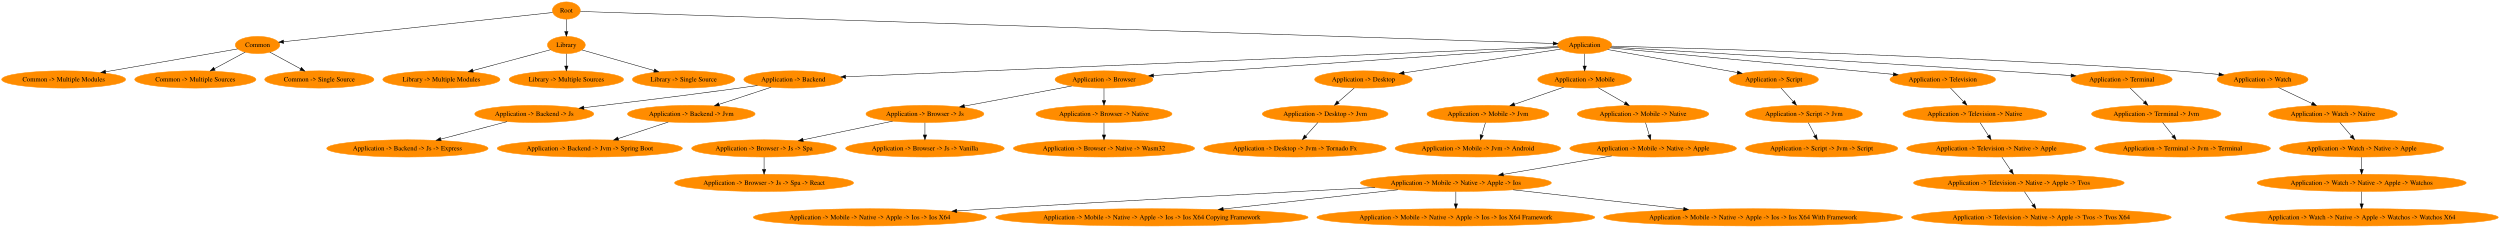
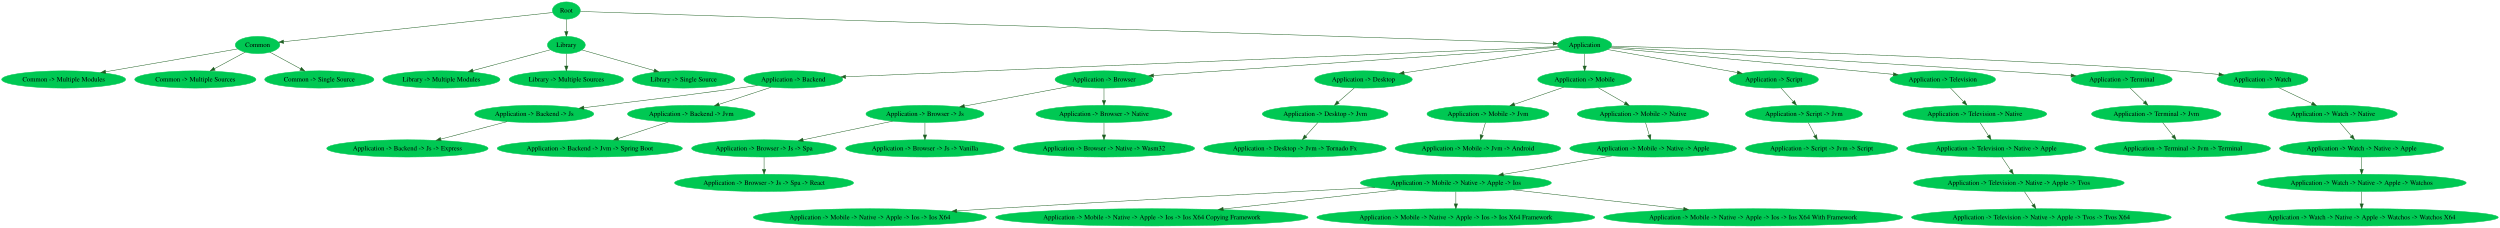
<svg xmlns="http://www.w3.org/2000/svg" width="5222pt" height="476pt" viewBox="0.00 0.00 5222.00 476.00">
  <g id="graph1" class="graph" transform="scale(1 1) rotate(0) translate(4 472)">
    <polygon fill="white" stroke="white" points="-4,5 -4,-472 5219,-472 5219,5 -4,5" />
    <g id="node1" class="node">
-       <ellipse fill="darkorange" stroke="darkorange" cx="1179" cy="-450" rx="29.23" ry="18" />
+       <ellipse fill="#00c853" stroke="#00c853" cx="1179" cy="-450" rx="29.23" ry="18" />
      <text text-anchor="middle" x="1179" y="-445.8" font-family="Times,serif" font-size="14.00">Root</text>
    </g>
    <g id="node2" class="node">
-       <ellipse fill="darkorange" stroke="darkorange" cx="534" cy="-378" rx="46.48" ry="18" />
+       <ellipse fill="#00c853" stroke="#00c853" cx="534" cy="-378" rx="46.48" ry="18" />
      <text text-anchor="middle" x="534" y="-373.8" font-family="Times,serif" font-size="14.00">Common</text>
    </g>
    <g id="edge2" class="edge">
-       <path fill="none" stroke="black" d="M1150.03,-445.856C1050.27,-435.029 719.876,-399.173 588.532,-384.918" />
-       <polygon fill="black" stroke="black" points="588.627,-381.408 578.308,-383.809 587.872,-388.367 588.627,-381.408" />
+       <path fill="none" stroke="#1b5e20" d="M1150.03,-445.856C1050.27,-435.029 719.876,-399.173 588.532,-384.918" />
+       <polygon fill="#1b5e20" stroke="#1b5e20" points="588.627,-381.408 578.308,-383.809 587.872,-388.367 588.627,-381.408" />
    </g>
    <g id="node6" class="node">
-       <ellipse fill="darkorange" stroke="darkorange" cx="1179" cy="-378" rx="39.489" ry="18" />
+       <ellipse fill="#00c853" stroke="#00c853" cx="1179" cy="-378" rx="39.489" ry="18" />
      <text text-anchor="middle" x="1179" y="-373.8" font-family="Times,serif" font-size="14.00">Library</text>
    </g>
    <g id="edge10" class="edge">
-       <path fill="none" stroke="black" d="M1179,-431.697C1179,-423.983 1179,-414.712 1179,-406.112" />
-       <polygon fill="black" stroke="black" points="1182.5,-406.104 1179,-396.104 1175.5,-406.104 1182.5,-406.104" />
+       <path fill="none" stroke="#1b5e20" d="M1179,-431.697C1179,-423.983 1179,-414.712 1179,-406.112" />
+       <polygon fill="#1b5e20" stroke="#1b5e20" points="1182.5,-406.104 1179,-396.104 1175.5,-406.104 1182.5,-406.104" />
    </g>
    <g id="node10" class="node">
-       <ellipse fill="darkorange" stroke="darkorange" cx="3306" cy="-378" rx="56.444" ry="18" />
+       <ellipse fill="#00c853" stroke="#00c853" cx="3306" cy="-378" rx="56.444" ry="18" />
      <text text-anchor="middle" x="3306" y="-373.8" font-family="Times,serif" font-size="14.00">Application</text>
    </g>
    <g id="edge18" class="edge">
-       <path fill="none" stroke="black" d="M1208.26,-448.037C1434.76,-440.583 2908.62,-392.078 3239.94,-381.174" />
-       <polygon fill="black" stroke="black" points="3240.45,-384.659 3250.33,-380.832 3240.22,-377.663 3240.45,-384.659" />
+       <path fill="none" stroke="#1b5e20" d="M1208.26,-448.037C1434.76,-440.583 2908.62,-392.078 3239.94,-381.174" />
+       <polygon fill="#1b5e20" stroke="#1b5e20" points="3240.45,-384.659 3250.33,-380.832 3240.22,-377.663 3240.45,-384.659" />
    </g>
    <g id="node3" class="node">
-       <ellipse fill="darkorange" stroke="darkorange" cx="129" cy="-306" rx="129.421" ry="18" />
+       <ellipse fill="#00c853" stroke="#00c853" cx="129" cy="-306" rx="129.421" ry="18" />
      <text text-anchor="middle" x="129" y="-301.8" font-family="Times,serif" font-size="14.00">Common -&gt; Multiple Modules</text>
    </g>
    <g id="edge4" class="edge">
-       <path fill="none" stroke="black" d="M492.561,-369.838C427.984,-358.676 301.911,-336.886 216.563,-322.134" />
-       <polygon fill="black" stroke="black" points="217.073,-318.671 206.623,-320.416 215.881,-325.568 217.073,-318.671" />
+       <path fill="none" stroke="#1b5e20" d="M492.561,-369.838C427.984,-358.676 301.911,-336.886 216.563,-322.134" />
+       <polygon fill="#1b5e20" stroke="#1b5e20" points="217.073,-318.671 206.623,-320.416 215.881,-325.568 217.073,-318.671" />
    </g>
    <g id="node4" class="node">
-       <ellipse fill="darkorange" stroke="darkorange" cx="404" cy="-306" rx="126.581" ry="18" />
+       <ellipse fill="#00c853" stroke="#00c853" cx="404" cy="-306" rx="126.581" ry="18" />
      <text text-anchor="middle" x="404" y="-301.8" font-family="Times,serif" font-size="14.00">Common -&gt; Multiple Sources</text>
    </g>
    <g id="edge6" class="edge">
-       <path fill="none" stroke="black" d="M508.005,-363.003C489.674,-353.132 464.776,-339.726 443.937,-328.504" />
-       <polygon fill="black" stroke="black" points="445.45,-325.344 434.986,-323.685 442.131,-331.507 445.45,-325.344" />
+       <path fill="none" stroke="#1b5e20" d="M508.005,-363.003C489.674,-353.132 464.776,-339.726 443.937,-328.504" />
+       <polygon fill="#1b5e20" stroke="#1b5e20" points="445.45,-325.344 434.986,-323.685 442.131,-331.507 445.45,-325.344" />
    </g>
    <g id="node5" class="node">
-       <ellipse fill="darkorange" stroke="darkorange" cx="663" cy="-306" rx="114.074" ry="18" />
+       <ellipse fill="#00c853" stroke="#00c853" cx="663" cy="-306" rx="114.074" ry="18" />
      <text text-anchor="middle" x="663" y="-301.8" font-family="Times,serif" font-size="14.00">Common -&gt; Single Source</text>
    </g>
    <g id="edge8" class="edge">
-       <path fill="none" stroke="black" d="M559.795,-363.003C578.113,-353.063 603.04,-339.537 623.807,-328.268" />
-       <polygon fill="black" stroke="black" points="625.598,-331.278 632.718,-323.432 622.26,-325.125 625.598,-331.278" />
+       <path fill="none" stroke="#1b5e20" d="M559.795,-363.003C578.113,-353.063 603.04,-339.537 623.807,-328.268" />
+       <polygon fill="#1b5e20" stroke="#1b5e20" points="625.598,-331.278 632.718,-323.432 622.26,-325.125 625.598,-331.278" />
    </g>
    <g id="node7" class="node">
-       <ellipse fill="darkorange" stroke="darkorange" cx="918" cy="-306" rx="122.431" ry="18" />
+       <ellipse fill="#00c853" stroke="#00c853" cx="918" cy="-306" rx="122.431" ry="18" />
      <text text-anchor="middle" x="918" y="-301.8" font-family="Times,serif" font-size="14.00">Library -&gt; Multiple Modules</text>
    </g>
    <g id="edge12" class="edge">
-       <path fill="none" stroke="black" d="M1145.94,-368.134C1105.35,-357.248 1035.53,-338.523 983.836,-324.657" />
-       <polygon fill="black" stroke="black" points="984.644,-321.25 974.079,-322.04 982.831,-328.011 984.644,-321.25" />
+       <path fill="none" stroke="#1b5e20" d="M1145.94,-368.134C1105.35,-357.248 1035.53,-338.523 983.836,-324.657" />
+       <polygon fill="#1b5e20" stroke="#1b5e20" points="984.644,-321.25 974.079,-322.04 982.831,-328.011 984.644,-321.25" />
    </g>
    <g id="node8" class="node">
-       <ellipse fill="darkorange" stroke="darkorange" cx="1179" cy="-306" rx="119.591" ry="18" />
+       <ellipse fill="#00c853" stroke="#00c853" cx="1179" cy="-306" rx="119.591" ry="18" />
      <text text-anchor="middle" x="1179" y="-301.8" font-family="Times,serif" font-size="14.00">Library -&gt; Multiple Sources</text>
    </g>
    <g id="edge14" class="edge">
-       <path fill="none" stroke="black" d="M1179,-359.697C1179,-351.983 1179,-342.712 1179,-334.112" />
-       <polygon fill="black" stroke="black" points="1182.5,-334.104 1179,-324.104 1175.5,-334.104 1182.5,-334.104" />
+       <path fill="none" stroke="#1b5e20" d="M1179,-359.697C1179,-351.983 1179,-342.712 1179,-334.112" />
+       <polygon fill="#1b5e20" stroke="#1b5e20" points="1182.5,-334.104 1179,-324.104 1175.5,-334.104 1182.5,-334.104" />
    </g>
    <g id="node9" class="node">
-       <ellipse fill="darkorange" stroke="darkorange" cx="1424" cy="-306" rx="107.083" ry="18" />
+       <ellipse fill="#00c853" stroke="#00c853" cx="1424" cy="-306" rx="107.083" ry="18" />
      <text text-anchor="middle" x="1424" y="-301.8" font-family="Times,serif" font-size="14.00">Library -&gt; Single Source</text>
    </g>
    <g id="edge16" class="edge">
-       <path fill="none" stroke="black" d="M1211.53,-367.705C1249.89,-356.745 1314.48,-338.29 1362.4,-324.6" />
-       <polygon fill="black" stroke="black" points="1363.4,-327.955 1372.05,-321.842 1361.48,-321.224 1363.4,-327.955" />
+       <path fill="none" stroke="#1b5e20" d="M1211.53,-367.705C1249.89,-356.745 1314.48,-338.29 1362.4,-324.6" />
+       <polygon fill="#1b5e20" stroke="#1b5e20" points="1363.4,-327.955 1372.05,-321.842 1361.48,-321.224 1363.4,-327.955" />
    </g>
    <g id="node11" class="node">
-       <ellipse fill="darkorange" stroke="darkorange" cx="1653" cy="-306" rx="103.357" ry="18" />
+       <ellipse fill="#00c853" stroke="#00c853" cx="1653" cy="-306" rx="103.357" ry="18" />
      <text text-anchor="middle" x="1653" y="-301.8" font-family="Times,serif" font-size="14.00">Application -&gt; Backend</text>
    </g>
    <g id="edge20" class="edge">
-       <path fill="none" stroke="black" d="M3250.53,-374.651C3013.52,-364.614 2083.33,-325.223 1762.49,-311.637" />
-       <polygon fill="black" stroke="black" points="1762.4,-308.13 1752.26,-311.203 1762.1,-315.123 1762.4,-308.13" />
+       <path fill="none" stroke="#1b5e20" d="M3250.53,-374.651C3013.52,-364.614 2083.33,-325.223 1762.49,-311.637" />
+       <polygon fill="#1b5e20" stroke="#1b5e20" points="1762.4,-308.13 1752.26,-311.203 1762.1,-315.123 1762.4,-308.13" />
    </g>
    <g id="node16" class="node">
-       <ellipse fill="darkorange" stroke="darkorange" cx="2302" cy="-306" rx="102.247" ry="18" />
+       <ellipse fill="#00c853" stroke="#00c853" cx="2302" cy="-306" rx="102.247" ry="18" />
      <text text-anchor="middle" x="2302" y="-301.8" font-family="Times,serif" font-size="14.00">Application -&gt; Browser</text>
    </g>
    <g id="edge30" class="edge">
-       <path fill="none" stroke="black" d="M3251.66,-373.212C3091.09,-362.016 2616.82,-328.95 2405.56,-314.22" />
-       <polygon fill="black" stroke="black" points="2405.61,-310.715 2395.39,-313.511 2405.12,-317.698 2405.61,-310.715" />
+       <path fill="none" stroke="#1b5e20" d="M3251.66,-373.212C3091.09,-362.016 2616.82,-328.95 2405.56,-314.22" />
+       <polygon fill="#1b5e20" stroke="#1b5e20" points="2405.61,-310.715 2395.39,-313.511 2405.12,-317.698 2405.61,-310.715" />
    </g>
    <g id="node23" class="node">
-       <ellipse fill="darkorange" stroke="darkorange" cx="2844" cy="-306" rx="101.953" ry="18" />
+       <ellipse fill="#00c853" stroke="#00c853" cx="2844" cy="-306" rx="101.953" ry="18" />
      <text text-anchor="middle" x="2844" y="-301.8" font-family="Times,serif" font-size="14.00">Application -&gt; Desktop</text>
    </g>
    <g id="edge44" class="edge">
-       <path fill="none" stroke="black" d="M3256.12,-369.442C3177.7,-357.56 3024.64,-334.37 2928.73,-319.838" />
-       <polygon fill="black" stroke="black" points="2929.18,-316.366 2918.77,-318.329 2928.13,-323.287 2929.18,-316.366" />
+       <path fill="none" stroke="#1b5e20" d="M3256.12,-369.442C3177.7,-357.56 3024.64,-334.37 2928.73,-319.838" />
+       <polygon fill="#1b5e20" stroke="#1b5e20" points="2929.18,-316.366 2918.77,-318.329 2928.13,-323.287 2929.18,-316.366" />
    </g>
    <g id="node26" class="node">
-       <ellipse fill="darkorange" stroke="darkorange" cx="3306" cy="-306" rx="98.021" ry="18" />
+       <ellipse fill="#00c853" stroke="#00c853" cx="3306" cy="-306" rx="98.021" ry="18" />
      <text text-anchor="middle" x="3306" y="-301.8" font-family="Times,serif" font-size="14.00">Application -&gt; Mobile</text>
    </g>
    <g id="edge50" class="edge">
-       <path fill="none" stroke="black" d="M3306,-359.697C3306,-351.983 3306,-342.712 3306,-334.112" />
-       <polygon fill="black" stroke="black" points="3309.5,-334.104 3306,-324.104 3302.5,-334.104 3309.5,-334.104" />
+       <path fill="none" stroke="#1b5e20" d="M3306,-359.697C3306,-351.983 3306,-342.712 3306,-334.112" />
+       <polygon fill="#1b5e20" stroke="#1b5e20" points="3309.5,-334.104 3306,-324.104 3302.5,-334.104 3309.5,-334.104" />
    </g>
    <g id="node36" class="node">
-       <ellipse fill="darkorange" stroke="darkorange" cx="3701" cy="-306" rx="93.277" ry="18" />
+       <ellipse fill="#00c853" stroke="#00c853" cx="3701" cy="-306" rx="93.277" ry="18" />
      <text text-anchor="middle" x="3701" y="-301.8" font-family="Times,serif" font-size="14.00">Application -&gt; Script</text>
    </g>
    <g id="edge70" class="edge">
-       <path fill="none" stroke="black" d="M3354.04,-368.487C3421.47,-356.537 3544.88,-334.666 3624.89,-320.489" />
-       <polygon fill="black" stroke="black" points="3625.67,-323.904 3634.91,-318.713 3624.45,-317.012 3625.67,-323.904" />
+       <path fill="none" stroke="#1b5e20" d="M3354.04,-368.487C3421.47,-356.537 3544.88,-334.666 3624.89,-320.489" />
+       <polygon fill="#1b5e20" stroke="#1b5e20" points="3625.67,-323.904 3634.91,-318.713 3624.45,-317.012 3625.67,-323.904" />
    </g>
    <g id="node39" class="node">
-       <ellipse fill="darkorange" stroke="darkorange" cx="4054" cy="-306" rx="110.326" ry="18" />
+       <ellipse fill="#00c853" stroke="#00c853" cx="4054" cy="-306" rx="110.326" ry="18" />
      <text text-anchor="middle" x="4054" y="-301.8" font-family="Times,serif" font-size="14.00">Application -&gt; Television</text>
    </g>
    <g id="edge76" class="edge">
-       <path fill="none" stroke="black" d="M3359.19,-372.022C3482.32,-360.499 3788.72,-331.826 3950.37,-316.698" />
-       <polygon fill="black" stroke="black" points="3951.17,-320.138 3960.8,-315.722 3950.52,-313.169 3951.17,-320.138" />
+       <path fill="none" stroke="#1b5e20" d="M3359.19,-372.022C3482.32,-360.499 3788.72,-331.826 3950.37,-316.698" />
+       <polygon fill="#1b5e20" stroke="#1b5e20" points="3951.17,-320.138 3960.8,-315.722 3950.52,-313.169 3951.17,-320.138" />
    </g>
    <g id="node44" class="node">
-       <ellipse fill="darkorange" stroke="darkorange" cx="4428" cy="-306" rx="105.271" ry="18" />
+       <ellipse fill="#00c853" stroke="#00c853" cx="4428" cy="-306" rx="105.271" ry="18" />
      <text text-anchor="middle" x="4428" y="-301.8" font-family="Times,serif" font-size="14.00">Application -&gt; Terminal</text>
    </g>
    <g id="edge86" class="edge">
-       <path fill="none" stroke="black" d="M3360.78,-373.756C3497.72,-365.625 3865.99,-343.617 4173,-324 4221.88,-320.876 4276.03,-317.285 4321.81,-314.211" />
-       <polygon fill="black" stroke="black" points="4322.3,-317.686 4332.04,-313.523 4321.83,-310.701 4322.3,-317.686" />
+       <path fill="none" stroke="#1b5e20" d="M3360.78,-373.756C3497.72,-365.625 3865.99,-343.617 4173,-324 4221.88,-320.876 4276.03,-317.285 4321.81,-314.211" />
+       <polygon fill="#1b5e20" stroke="#1b5e20" points="4322.3,-317.686 4332.04,-313.523 4321.83,-310.701 4322.3,-317.686" />
    </g>
    <g id="node47" class="node">
-       <ellipse fill="darkorange" stroke="darkorange" cx="4722" cy="-306" rx="94.98" ry="18" />
+       <ellipse fill="#00c853" stroke="#00c853" cx="4722" cy="-306" rx="94.98" ry="18" />
      <text text-anchor="middle" x="4722" y="-301.8" font-family="Times,serif" font-size="14.00">Application -&gt; Watch</text>
    </g>
    <g id="edge92" class="edge">
-       <path fill="none" stroke="black" d="M3362.11,-375.62C3536.91,-371.099 4087.2,-355.207 4542,-324 4570.87,-322.019 4602.28,-319.261 4630.67,-316.542" />
-       <polygon fill="black" stroke="black" points="4631.36,-319.991 4640.98,-315.543 4630.69,-313.023 4631.36,-319.991" />
+       <path fill="none" stroke="#1b5e20" d="M3362.11,-375.62C3536.91,-371.099 4087.2,-355.207 4542,-324 4570.87,-322.019 4602.28,-319.261 4630.67,-316.542" />
+       <polygon fill="#1b5e20" stroke="#1b5e20" points="4631.36,-319.991 4640.98,-315.543 4630.69,-313.023 4631.36,-319.991" />
    </g>
    <g id="node12" class="node">
-       <ellipse fill="darkorange" stroke="darkorange" cx="1112" cy="-234" rx="124.357" ry="18" />
+       <ellipse fill="#00c853" stroke="#00c853" cx="1112" cy="-234" rx="124.357" ry="18" />
      <text text-anchor="middle" x="1112" y="-229.8" font-family="Times,serif" font-size="14.00">Application -&gt; Backend -&gt; Js</text>
    </g>
    <g id="edge22" class="edge">
-       <path fill="none" stroke="black" d="M1578.28,-293.477C1565.51,-291.59 1552.38,-289.698 1540,-288 1429.4,-272.835 1302.45,-257.357 1215.71,-247.075" />
-       <polygon fill="black" stroke="black" points="1215.94,-243.578 1205.6,-245.878 1215.12,-250.529 1215.94,-243.578" />
+       <path fill="none" stroke="#1b5e20" d="M1578.28,-293.477C1565.51,-291.59 1552.38,-289.698 1540,-288 1429.4,-272.835 1302.45,-257.357 1215.71,-247.075" />
+       <polygon fill="#1b5e20" stroke="#1b5e20" points="1215.94,-243.578 1205.6,-245.878 1215.12,-250.529 1215.94,-243.578" />
    </g>
    <g id="node14" class="node">
-       <ellipse fill="darkorange" stroke="darkorange" cx="1440" cy="-234" rx="133.234" ry="18" />
+       <ellipse fill="#00c853" stroke="#00c853" cx="1440" cy="-234" rx="133.234" ry="18" />
      <text text-anchor="middle" x="1440" y="-229.8" font-family="Times,serif" font-size="14.00">Application -&gt; Backend -&gt; Jvm</text>
    </g>
    <g id="edge26" class="edge">
-       <path fill="none" stroke="black" d="M1606.78,-289.811C1574.93,-279.344 1532.36,-265.353 1498.2,-254.126" />
-       <polygon fill="black" stroke="black" points="1498.94,-250.685 1488.35,-250.888 1496.75,-257.335 1498.94,-250.685" />
+       <path fill="none" stroke="#1b5e20" d="M1606.78,-289.811C1574.93,-279.344 1532.36,-265.353 1498.2,-254.126" />
+       <polygon fill="#1b5e20" stroke="#1b5e20" points="1498.94,-250.685 1488.35,-250.888 1496.75,-257.335 1498.94,-250.685" />
    </g>
    <g id="node13" class="node">
-       <ellipse fill="darkorange" stroke="darkorange" cx="847" cy="-162" rx="168.444" ry="18" />
+       <ellipse fill="#00c853" stroke="#00c853" cx="847" cy="-162" rx="168.444" ry="18" />
      <text text-anchor="middle" x="847" y="-157.8" font-family="Times,serif" font-size="14.00">Application -&gt; Backend -&gt; Js -&gt; Express</text>
    </g>
    <g id="edge24" class="edge">
-       <path fill="none" stroke="black" d="M1055.15,-217.983C1014.66,-207.287 959.988,-192.846 916.838,-181.448" />
-       <polygon fill="black" stroke="black" points="917.538,-178.013 906.976,-178.843 915.751,-184.781 917.538,-178.013" />
+       <path fill="none" stroke="#1b5e20" d="M1055.15,-217.983C1014.66,-207.287 959.988,-192.846 916.838,-181.448" />
+       <polygon fill="#1b5e20" stroke="#1b5e20" points="917.538,-178.013 906.976,-178.843 915.751,-184.781 917.538,-178.013" />
    </g>
    <g id="node15" class="node">
-       <ellipse fill="darkorange" stroke="darkorange" cx="1228" cy="-162" rx="193.388" ry="18" />
+       <ellipse fill="#00c853" stroke="#00c853" cx="1228" cy="-162" rx="193.388" ry="18" />
      <text text-anchor="middle" x="1228" y="-157.8" font-family="Times,serif" font-size="14.00">Application -&gt; Backend -&gt; Jvm -&gt; Spring Boot</text>
    </g>
    <g id="edge28" class="edge">
-       <path fill="none" stroke="black" d="M1391.89,-217.116C1360.87,-206.873 1320.31,-193.479 1287.3,-182.579" />
-       <polygon fill="black" stroke="black" points="1288.35,-179.241 1277.76,-179.429 1286.16,-185.888 1288.35,-179.241" />
+       <path fill="none" stroke="#1b5e20" d="M1391.89,-217.116C1360.87,-206.873 1320.31,-193.479 1287.3,-182.579" />
+       <polygon fill="#1b5e20" stroke="#1b5e20" points="1288.35,-179.241 1277.76,-179.429 1286.16,-185.888 1288.35,-179.241" />
    </g>
    <g id="node17" class="node">
-       <ellipse fill="darkorange" stroke="darkorange" cx="1928" cy="-234" rx="123.247" ry="18" />
+       <ellipse fill="#00c853" stroke="#00c853" cx="1928" cy="-234" rx="123.247" ry="18" />
      <text text-anchor="middle" x="1928" y="-229.8" font-family="Times,serif" font-size="14.00">Application -&gt; Browser -&gt; Js</text>
    </g>
    <g id="edge32" class="edge">
-       <path fill="none" stroke="black" d="M2234.7,-292.405C2171.89,-280.648 2078,-263.074 2010.65,-250.47" />
-       <polygon fill="black" stroke="black" points="2010.97,-246.969 2000.5,-248.57 2009.69,-253.85 2010.97,-246.969" />
+       <path fill="none" stroke="#1b5e20" d="M2234.7,-292.405C2171.89,-280.648 2078,-263.074 2010.65,-250.47" />
+       <polygon fill="#1b5e20" stroke="#1b5e20" points="2010.97,-246.969 2000.5,-248.57 2009.69,-253.85 2010.97,-246.969" />
    </g>
    <g id="node21" class="node">
-       <ellipse fill="darkorange" stroke="darkorange" cx="2302" cy="-234" rx="142.09" ry="18" />
+       <ellipse fill="#00c853" stroke="#00c853" cx="2302" cy="-234" rx="142.09" ry="18" />
      <text text-anchor="middle" x="2302" y="-229.8" font-family="Times,serif" font-size="14.00">Application -&gt; Browser -&gt; Native</text>
    </g>
    <g id="edge40" class="edge">
-       <path fill="none" stroke="black" d="M2302,-287.697C2302,-279.983 2302,-270.712 2302,-262.112" />
-       <polygon fill="black" stroke="black" points="2305.5,-262.104 2302,-252.104 2298.5,-262.104 2305.5,-262.104" />
+       <path fill="none" stroke="#1b5e20" d="M2302,-287.697C2302,-279.983 2302,-270.712 2302,-262.112" />
+       <polygon fill="#1b5e20" stroke="#1b5e20" points="2305.5,-262.104 2302,-252.104 2298.5,-262.104 2305.5,-262.104" />
    </g>
    <g id="node18" class="node">
-       <ellipse fill="darkorange" stroke="darkorange" cx="1592" cy="-162" rx="151.205" ry="18" />
+       <ellipse fill="#00c853" stroke="#00c853" cx="1592" cy="-162" rx="151.205" ry="18" />
      <text text-anchor="middle" x="1592" y="-157.8" font-family="Times,serif" font-size="14.00">Application -&gt; Browser -&gt; Js -&gt; Spa</text>
    </g>
    <g id="edge34" class="edge">
-       <path fill="none" stroke="black" d="M1860.41,-218.919C1806.54,-207.695 1730.91,-191.939 1673.65,-180.01" />
-       <polygon fill="black" stroke="black" points="1674.05,-176.518 1663.54,-177.905 1672.62,-183.371 1674.05,-176.518" />
+       <path fill="none" stroke="#1b5e20" d="M1860.41,-218.919C1806.54,-207.695 1730.91,-191.939 1673.65,-180.01" />
+       <polygon fill="#1b5e20" stroke="#1b5e20" points="1674.05,-176.518 1663.54,-177.905 1672.62,-183.371 1674.05,-176.518" />
    </g>
    <g id="node20" class="node">
-       <ellipse fill="darkorange" stroke="darkorange" cx="1928" cy="-162" rx="165.615" ry="18" />
+       <ellipse fill="#00c853" stroke="#00c853" cx="1928" cy="-162" rx="165.615" ry="18" />
      <text text-anchor="middle" x="1928" y="-157.8" font-family="Times,serif" font-size="14.00">Application -&gt; Browser -&gt; Js -&gt; Vanilla</text>
    </g>
    <g id="edge38" class="edge">
-       <path fill="none" stroke="black" d="M1928,-215.697C1928,-207.983 1928,-198.712 1928,-190.112" />
-       <polygon fill="black" stroke="black" points="1931.5,-190.104 1928,-180.104 1924.5,-190.104 1931.5,-190.104" />
+       <path fill="none" stroke="#1b5e20" d="M1928,-215.697C1928,-207.983 1928,-198.712 1928,-190.112" />
+       <polygon fill="#1b5e20" stroke="#1b5e20" points="1931.5,-190.104 1928,-180.104 1924.5,-190.104 1931.5,-190.104" />
    </g>
    <g id="node19" class="node">
-       <ellipse fill="darkorange" stroke="darkorange" cx="1592" cy="-90" rx="186.914" ry="18" />
+       <ellipse fill="#00c853" stroke="#00c853" cx="1592" cy="-90" rx="186.914" ry="18" />
      <text text-anchor="middle" x="1592" y="-85.8" font-family="Times,serif" font-size="14.00">Application -&gt; Browser -&gt; Js -&gt; Spa -&gt; React</text>
    </g>
    <g id="edge36" class="edge">
-       <path fill="none" stroke="black" d="M1592,-143.697C1592,-135.983 1592,-126.712 1592,-118.112" />
-       <polygon fill="black" stroke="black" points="1595.5,-118.104 1592,-108.104 1588.5,-118.104 1595.5,-118.104" />
+       <path fill="none" stroke="#1b5e20" d="M1592,-143.697C1592,-135.983 1592,-126.712 1592,-118.112" />
+       <polygon fill="#1b5e20" stroke="#1b5e20" points="1595.5,-118.104 1592,-108.104 1588.5,-118.104 1595.5,-118.104" />
    </g>
    <g id="node22" class="node">
-       <ellipse fill="darkorange" stroke="darkorange" cx="2302" cy="-162" rx="189.313" ry="18" />
+       <ellipse fill="#00c853" stroke="#00c853" cx="2302" cy="-162" rx="189.313" ry="18" />
      <text text-anchor="middle" x="2302" y="-157.8" font-family="Times,serif" font-size="14.00">Application -&gt; Browser -&gt; Native -&gt; Wasm32</text>
    </g>
    <g id="edge42" class="edge">
-       <path fill="none" stroke="black" d="M2302,-215.697C2302,-207.983 2302,-198.712 2302,-190.112" />
-       <polygon fill="black" stroke="black" points="2305.5,-190.104 2302,-180.104 2298.5,-190.104 2305.5,-190.104" />
+       <path fill="none" stroke="#1b5e20" d="M2302,-215.697C2302,-207.983 2302,-198.712 2302,-190.112" />
+       <polygon fill="#1b5e20" stroke="#1b5e20" points="2305.5,-190.104 2302,-180.104 2298.5,-190.104 2305.5,-190.104" />
    </g>
    <g id="node24" class="node">
-       <ellipse fill="darkorange" stroke="darkorange" cx="2764" cy="-234" rx="131.33" ry="18" />
+       <ellipse fill="#00c853" stroke="#00c853" cx="2764" cy="-234" rx="131.33" ry="18" />
      <text text-anchor="middle" x="2764" y="-229.8" font-family="Times,serif" font-size="14.00">Application -&gt; Desktop -&gt; Jvm</text>
    </g>
    <g id="edge46" class="edge">
-       <path fill="none" stroke="black" d="M2824.63,-288.055C2814.59,-279.264 2802.15,-268.38 2791.16,-258.763" />
-       <polygon fill="black" stroke="black" points="2793.3,-255.983 2783.46,-252.032 2788.69,-261.251 2793.3,-255.983" />
+       <path fill="none" stroke="#1b5e20" d="M2824.63,-288.055C2814.59,-279.264 2802.15,-268.38 2791.16,-258.763" />
+       <polygon fill="#1b5e20" stroke="#1b5e20" points="2793.3,-255.983 2783.46,-252.032 2788.69,-261.251 2793.3,-255.983" />
    </g>
    <g id="node25" class="node">
-       <ellipse fill="darkorange" stroke="darkorange" cx="2701" cy="-162" rx="190.551" ry="18" />
+       <ellipse fill="#00c853" stroke="#00c853" cx="2701" cy="-162" rx="190.551" ry="18" />
      <text text-anchor="middle" x="2701" y="-157.8" font-family="Times,serif" font-size="14.00">Application -&gt; Desktop -&gt; Jvm -&gt; Tornado Fx</text>
    </g>
    <g id="edge48" class="edge">
-       <path fill="none" stroke="black" d="M2748.75,-216.055C2741.12,-207.583 2731.75,-197.168 2723.33,-187.815" />
-       <polygon fill="black" stroke="black" points="2725.84,-185.367 2716.55,-180.275 2720.64,-190.05 2725.84,-185.367" />
+       <path fill="none" stroke="#1b5e20" d="M2748.75,-216.055C2741.12,-207.583 2731.75,-197.168 2723.33,-187.815" />
+       <polygon fill="#1b5e20" stroke="#1b5e20" points="2725.84,-185.367 2716.55,-180.275 2720.64,-190.05 2725.84,-185.367" />
    </g>
    <g id="node27" class="node">
-       <ellipse fill="darkorange" stroke="darkorange" cx="3104" cy="-234" rx="127.398" ry="18" />
+       <ellipse fill="#00c853" stroke="#00c853" cx="3104" cy="-234" rx="127.398" ry="18" />
      <text text-anchor="middle" x="3104" y="-229.8" font-family="Times,serif" font-size="14.00">Application -&gt; Mobile -&gt; Jvm</text>
    </g>
    <g id="edge52" class="edge">
-       <path fill="none" stroke="black" d="M3262.17,-289.811C3232.09,-279.389 3191.94,-265.473 3159.61,-254.271" />
-       <polygon fill="black" stroke="black" points="3160.44,-250.856 3149.85,-250.888 3158.15,-257.47 3160.44,-250.856" />
+       <path fill="none" stroke="#1b5e20" d="M3262.17,-289.811C3232.09,-279.389 3191.94,-265.473 3159.61,-254.271" />
+       <polygon fill="#1b5e20" stroke="#1b5e20" points="3160.44,-250.856 3149.85,-250.888 3158.15,-257.47 3160.44,-250.856" />
    </g>
    <g id="node29" class="node">
-       <ellipse fill="darkorange" stroke="darkorange" cx="3428" cy="-234" rx="137.365" ry="18" />
+       <ellipse fill="#00c853" stroke="#00c853" cx="3428" cy="-234" rx="137.365" ry="18" />
      <text text-anchor="middle" x="3428" y="-229.8" font-family="Times,serif" font-size="14.00">Application -&gt; Mobile -&gt; Native</text>
    </g>
    <g id="edge56" class="edge">
-       <path fill="none" stroke="black" d="M3334.3,-288.765C3350.84,-279.272 3371.94,-267.165 3389.93,-256.844" />
-       <polygon fill="black" stroke="black" points="3392.08,-259.646 3399.01,-251.633 3388.59,-253.574 3392.08,-259.646" />
+       <path fill="none" stroke="#1b5e20" d="M3334.3,-288.765C3350.84,-279.272 3371.94,-267.165 3389.93,-256.844" />
+       <polygon fill="#1b5e20" stroke="#1b5e20" points="3392.08,-259.646 3399.01,-251.633 3388.59,-253.574 3392.08,-259.646" />
    </g>
    <g id="node28" class="node">
-       <ellipse fill="darkorange" stroke="darkorange" cx="3083" cy="-162" rx="172.907" ry="18" />
+       <ellipse fill="#00c853" stroke="#00c853" cx="3083" cy="-162" rx="172.907" ry="18" />
      <text text-anchor="middle" x="3083" y="-157.8" font-family="Times,serif" font-size="14.00">Application -&gt; Mobile -&gt; Jvm -&gt; Android</text>
    </g>
    <g id="edge54" class="edge">
-       <path fill="none" stroke="black" d="M3098.81,-215.697C3096.47,-207.898 3093.65,-198.509 3091.05,-189.829" />
-       <polygon fill="black" stroke="black" points="3094.36,-188.677 3088.13,-180.104 3087.65,-190.688 3094.36,-188.677" />
+       <path fill="none" stroke="#1b5e20" d="M3098.81,-215.697C3096.47,-207.898 3093.65,-198.509 3091.05,-189.829" />
+       <polygon fill="#1b5e20" stroke="#1b5e20" points="3094.36,-188.677 3088.13,-180.104 3087.65,-190.688 3094.36,-188.677" />
    </g>
    <g id="node30" class="node">
-       <ellipse fill="darkorange" stroke="darkorange" cx="3449" cy="-162" rx="173.996" ry="18" />
+       <ellipse fill="#00c853" stroke="#00c853" cx="3449" cy="-162" rx="173.996" ry="18" />
      <text text-anchor="middle" x="3449" y="-157.8" font-family="Times,serif" font-size="14.00">Application -&gt; Mobile -&gt; Native -&gt; Apple</text>
    </g>
    <g id="edge58" class="edge">
-       <path fill="none" stroke="black" d="M3433.19,-215.697C3435.53,-207.898 3438.35,-198.509 3440.95,-189.829" />
-       <polygon fill="black" stroke="black" points="3444.35,-190.688 3443.87,-180.104 3437.64,-188.677 3444.35,-190.688" />
+       <path fill="none" stroke="#1b5e20" d="M3433.19,-215.697C3435.53,-207.898 3438.35,-198.509 3440.95,-189.829" />
+       <polygon fill="#1b5e20" stroke="#1b5e20" points="3444.35,-190.688 3443.87,-180.104 3437.64,-188.677 3444.35,-190.688" />
    </g>
    <g id="node31" class="node">
-       <ellipse fill="darkorange" stroke="darkorange" cx="3037" cy="-90" rx="199.427" ry="18" />
+       <ellipse fill="#00c853" stroke="#00c853" cx="3037" cy="-90" rx="199.427" ry="18" />
      <text text-anchor="middle" x="3037" y="-85.8" font-family="Times,serif" font-size="14.00">Application -&gt; Mobile -&gt; Native -&gt; Apple -&gt; Ios</text>
    </g>
    <g id="edge60" class="edge">
-       <path fill="none" stroke="black" d="M3362.63,-146.326C3296.51,-135.092 3205.23,-119.582 3136.13,-107.842" />
-       <polygon fill="black" stroke="black" points="3136.55,-104.363 3126.1,-106.138 3135.37,-111.264 3136.55,-104.363" />
+       <path fill="none" stroke="#1b5e20" d="M3362.63,-146.326C3296.51,-135.092 3205.23,-119.582 3136.13,-107.842" />
+       <polygon fill="#1b5e20" stroke="#1b5e20" points="3136.55,-104.363 3126.1,-106.138 3135.37,-111.264 3136.55,-104.363" />
    </g>
    <g id="node32" class="node">
-       <ellipse fill="darkorange" stroke="darkorange" cx="1813" cy="-18" rx="243.423" ry="18" />
+       <ellipse fill="#00c853" stroke="#00c853" cx="1813" cy="-18" rx="243.423" ry="18" />
      <text text-anchor="middle" x="1813" y="-13.8" font-family="Times,serif" font-size="14.00">Application -&gt; Mobile -&gt; Native -&gt; Apple -&gt; Ios -&gt; Ios X64</text>
    </g>
    <g id="edge62" class="edge">
-       <path fill="none" stroke="black" d="M2868.13,-80.427C2674.4,-70.442 2347.21,-53.122 2066,-36 2042.93,-34.595 2018.68,-33.052 1994.71,-31.486" />
-       <polygon fill="black" stroke="black" points="1994.67,-27.975 1984.46,-30.813 1994.21,-34.96 1994.67,-27.975" />
+       <path fill="none" stroke="#1b5e20" d="M2868.13,-80.427C2674.4,-70.442 2347.21,-53.122 2066,-36 2042.93,-34.595 2018.68,-33.052 1994.71,-31.486" />
+       <polygon fill="#1b5e20" stroke="#1b5e20" points="1994.67,-27.975 1984.46,-30.813 1994.21,-34.96 1994.67,-27.975" />
    </g>
    <g id="node33" class="node">
-       <ellipse fill="darkorange" stroke="darkorange" cx="2402" cy="-18" rx="326.332" ry="18" />
+       <ellipse fill="#00c853" stroke="#00c853" cx="2402" cy="-18" rx="326.332" ry="18" />
      <text text-anchor="middle" x="2402" y="-13.8" font-family="Times,serif" font-size="14.00">Application -&gt; Mobile -&gt; Native -&gt; Apple -&gt; Ios -&gt; Ios X64 Copying Framework</text>
    </g>
    <g id="edge64" class="edge">
-       <path fill="none" stroke="black" d="M2916.07,-75.669C2812.24,-64.223 2662.17,-47.68 2550.96,-35.42" />
-       <polygon fill="black" stroke="black" points="2551.32,-31.939 2540.99,-34.322 2550.55,-38.897 2551.32,-31.939" />
+       <path fill="none" stroke="#1b5e20" d="M2916.07,-75.669C2812.24,-64.223 2662.17,-47.68 2550.96,-35.42" />
+       <polygon fill="#1b5e20" stroke="#1b5e20" points="2551.32,-31.939 2540.99,-34.322 2550.55,-38.897 2551.32,-31.939" />
    </g>
    <g id="node34" class="node">
-       <ellipse fill="darkorange" stroke="darkorange" cx="3037" cy="-18" rx="290.312" ry="18" />
+       <ellipse fill="#00c853" stroke="#00c853" cx="3037" cy="-18" rx="290.312" ry="18" />
      <text text-anchor="middle" x="3037" y="-13.8" font-family="Times,serif" font-size="14.00">Application -&gt; Mobile -&gt; Native -&gt; Apple -&gt; Ios -&gt; Ios X64 Framework</text>
    </g>
    <g id="edge66" class="edge">
-       <path fill="none" stroke="black" d="M3037,-71.697C3037,-63.983 3037,-54.712 3037,-46.112" />
-       <polygon fill="black" stroke="black" points="3040.5,-46.104 3037,-36.104 3033.5,-46.104 3040.5,-46.104" />
+       <path fill="none" stroke="#1b5e20" d="M3037,-71.697C3037,-63.983 3037,-54.712 3037,-46.112" />
+       <polygon fill="#1b5e20" stroke="#1b5e20" points="3040.5,-46.104 3037,-36.104 3033.5,-46.104 3040.5,-46.104" />
    </g>
    <g id="node35" class="node">
-       <ellipse fill="darkorange" stroke="darkorange" cx="3658" cy="-18" rx="312.4" ry="18" />
+       <ellipse fill="#00c853" stroke="#00c853" cx="3658" cy="-18" rx="312.4" ry="18" />
      <text text-anchor="middle" x="3658" y="-13.8" font-family="Times,serif" font-size="14.00">Application -&gt; Mobile -&gt; Native -&gt; Apple -&gt; Ios -&gt; Ios X64 With Framework</text>
    </g>
    <g id="edge68" class="edge">
-       <path fill="none" stroke="black" d="M3156.37,-75.545C3258.01,-64.088 3404.37,-47.589 3512.79,-35.368" />
-       <polygon fill="black" stroke="black" points="3513.28,-38.835 3522.83,-34.237 3512.5,-31.879 3513.28,-38.835" />
+       <path fill="none" stroke="#1b5e20" d="M3156.37,-75.545C3258.01,-64.088 3404.37,-47.589 3512.79,-35.368" />
+       <polygon fill="#1b5e20" stroke="#1b5e20" points="3513.28,-38.835 3522.83,-34.237 3512.5,-31.879 3513.28,-38.835" />
    </g>
    <g id="node37" class="node">
-       <ellipse fill="darkorange" stroke="darkorange" cx="3764" cy="-234" rx="122.155" ry="18" />
+       <ellipse fill="#00c853" stroke="#00c853" cx="3764" cy="-234" rx="122.155" ry="18" />
      <text text-anchor="middle" x="3764" y="-229.8" font-family="Times,serif" font-size="14.00">Application -&gt; Script -&gt; Jvm</text>
    </g>
    <g id="edge72" class="edge">
-       <path fill="none" stroke="black" d="M3716.25,-288.055C3723.88,-279.583 3733.25,-269.168 3741.67,-259.815" />
-       <polygon fill="black" stroke="black" points="3744.36,-262.05 3748.45,-252.275 3739.16,-257.367 3744.36,-262.05" />
+       <path fill="none" stroke="#1b5e20" d="M3716.25,-288.055C3723.88,-279.583 3733.25,-269.168 3741.67,-259.815" />
+       <polygon fill="#1b5e20" stroke="#1b5e20" points="3744.36,-262.05 3748.45,-252.275 3739.16,-257.367 3744.36,-262.05" />
    </g>
    <g id="node38" class="node">
-       <ellipse fill="darkorange" stroke="darkorange" cx="3801" cy="-162" rx="158.986" ry="18" />
+       <ellipse fill="#00c853" stroke="#00c853" cx="3801" cy="-162" rx="158.986" ry="18" />
      <text text-anchor="middle" x="3801" y="-157.8" font-family="Times,serif" font-size="14.00">Application -&gt; Script -&gt; Jvm -&gt; Script</text>
    </g>
    <g id="edge74" class="edge">
-       <path fill="none" stroke="black" d="M3773.15,-215.697C3777.4,-207.644 3782.56,-197.894 3787.27,-188.982" />
-       <polygon fill="black" stroke="black" points="3790.38,-190.581 3791.96,-180.104 3784.19,-187.31 3790.38,-190.581" />
+       <path fill="none" stroke="#1b5e20" d="M3773.15,-215.697C3777.4,-207.644 3782.56,-197.894 3787.27,-188.982" />
+       <polygon fill="#1b5e20" stroke="#1b5e20" points="3790.38,-190.581 3791.96,-180.104 3784.19,-187.31 3790.38,-190.581" />
    </g>
    <g id="node40" class="node">
-       <ellipse fill="darkorange" stroke="darkorange" cx="4121" cy="-234" rx="150.169" ry="18" />
+       <ellipse fill="#00c853" stroke="#00c853" cx="4121" cy="-234" rx="150.169" ry="18" />
      <text text-anchor="middle" x="4121" y="-229.8" font-family="Times,serif" font-size="14.00">Application -&gt; Television -&gt; Native</text>
    </g>
    <g id="edge78" class="edge">
-       <path fill="none" stroke="black" d="M4070.22,-288.055C4078.41,-279.498 4088.5,-268.959 4097.52,-259.535" />
-       <polygon fill="black" stroke="black" points="4100.08,-261.92 4104.47,-252.275 4095.02,-257.079 4100.08,-261.92" />
+       <path fill="none" stroke="#1b5e20" d="M4070.22,-288.055C4078.41,-279.498 4088.5,-268.959 4097.52,-259.535" />
+       <polygon fill="#1b5e20" stroke="#1b5e20" points="4100.08,-261.92 4104.47,-252.275 4095.02,-257.079 4100.08,-261.92" />
    </g>
    <g id="node41" class="node">
-       <ellipse fill="darkorange" stroke="darkorange" cx="4166" cy="-162" rx="187.301" ry="18" />
+       <ellipse fill="#00c853" stroke="#00c853" cx="4166" cy="-162" rx="187.301" ry="18" />
      <text text-anchor="middle" x="4166" y="-157.8" font-family="Times,serif" font-size="14.00">Application -&gt; Television -&gt; Native -&gt; Apple</text>
    </g>
    <g id="edge80" class="edge">
-       <path fill="none" stroke="black" d="M4132.12,-215.697C4137.36,-207.559 4143.7,-197.689 4149.48,-188.701" />
-       <polygon fill="black" stroke="black" points="4152.54,-190.409 4155,-180.104 4146.65,-186.623 4152.54,-190.409" />
+       <path fill="none" stroke="#1b5e20" d="M4132.12,-215.697C4137.36,-207.559 4143.7,-197.689 4149.48,-188.701" />
+       <polygon fill="#1b5e20" stroke="#1b5e20" points="4152.54,-190.409 4155,-180.104 4146.65,-186.623 4152.54,-190.409" />
    </g>
    <g id="node42" class="node">
-       <ellipse fill="darkorange" stroke="darkorange" cx="4213" cy="-90" rx="220.002" ry="18" />
+       <ellipse fill="#00c853" stroke="#00c853" cx="4213" cy="-90" rx="220.002" ry="18" />
      <text text-anchor="middle" x="4213" y="-85.8" font-family="Times,serif" font-size="14.00">Application -&gt; Television -&gt; Native -&gt; Apple -&gt; Tvos</text>
    </g>
    <g id="edge82" class="edge">
-       <path fill="none" stroke="black" d="M4177.62,-143.697C4183.14,-135.474 4189.85,-125.483 4195.93,-116.421" />
-       <polygon fill="black" stroke="black" points="4198.85,-118.358 4201.52,-108.104 4193.04,-114.456 4198.85,-118.358" />
+       <path fill="none" stroke="#1b5e20" d="M4177.62,-143.697C4183.14,-135.474 4189.85,-125.483 4195.93,-116.421" />
+       <polygon fill="#1b5e20" stroke="#1b5e20" points="4198.85,-118.358 4201.52,-108.104 4193.04,-114.456 4198.85,-118.358" />
    </g>
    <g id="node43" class="node">
-       <ellipse fill="darkorange" stroke="darkorange" cx="4260" cy="-18" rx="271.267" ry="18" />
+       <ellipse fill="#00c853" stroke="#00c853" cx="4260" cy="-18" rx="271.267" ry="18" />
      <text text-anchor="middle" x="4260" y="-13.8" font-family="Times,serif" font-size="14.00">Application -&gt; Television -&gt; Native -&gt; Apple -&gt; Tvos -&gt; Tvos X64</text>
    </g>
    <g id="edge84" class="edge">
-       <path fill="none" stroke="black" d="M4224.62,-71.697C4230.14,-63.474 4236.85,-53.483 4242.93,-44.421" />
-       <polygon fill="black" stroke="black" points="4245.85,-46.358 4248.52,-36.104 4240.04,-42.456 4245.85,-46.358" />
+       <path fill="none" stroke="#1b5e20" d="M4224.62,-71.697C4230.14,-63.474 4236.85,-53.483 4242.93,-44.421" />
+       <polygon fill="#1b5e20" stroke="#1b5e20" points="4245.85,-46.358 4248.52,-36.104 4240.04,-42.456 4245.85,-46.358" />
    </g>
    <g id="node45" class="node">
-       <ellipse fill="darkorange" stroke="darkorange" cx="4500" cy="-234" rx="135.149" ry="18" />
+       <ellipse fill="#00c853" stroke="#00c853" cx="4500" cy="-234" rx="135.149" ry="18" />
      <text text-anchor="middle" x="4500" y="-229.8" font-family="Times,serif" font-size="14.00">Application -&gt; Terminal -&gt; Jvm</text>
    </g>
    <g id="edge88" class="edge">
-       <path fill="none" stroke="black" d="M4445.43,-288.055C4454.38,-279.349 4465.45,-268.591 4475.27,-259.043" />
-       <polygon fill="black" stroke="black" points="4477.75,-261.512 4482.48,-252.032 4472.87,-256.493 4477.75,-261.512" />
+       <path fill="none" stroke="#1b5e20" d="M4445.43,-288.055C4454.38,-279.349 4465.45,-268.591 4475.27,-259.043" />
+       <polygon fill="#1b5e20" stroke="#1b5e20" points="4477.75,-261.512 4482.48,-252.032 4472.87,-256.493 4477.75,-261.512" />
    </g>
    <g id="node46" class="node">
-       <ellipse fill="darkorange" stroke="darkorange" cx="4555" cy="-162" rx="183.476" ry="18" />
+       <ellipse fill="#00c853" stroke="#00c853" cx="4555" cy="-162" rx="183.476" ry="18" />
      <text text-anchor="middle" x="4555" y="-157.8" font-family="Times,serif" font-size="14.00">Application -&gt; Terminal -&gt; Jvm -&gt; Terminal</text>
    </g>
    <g id="edge90" class="edge">
-       <path fill="none" stroke="black" d="M4513.31,-216.055C4519.84,-207.753 4527.83,-197.584 4535.06,-188.378" />
-       <polygon fill="black" stroke="black" points="4538,-190.301 4541.43,-180.275 4532.5,-185.976 4538,-190.301" />
+       <path fill="none" stroke="#1b5e20" d="M4513.31,-216.055C4519.84,-207.753 4527.83,-197.584 4535.06,-188.378" />
+       <polygon fill="#1b5e20" stroke="#1b5e20" points="4538,-190.301 4541.43,-180.275 4532.5,-185.976 4538,-190.301" />
    </g>
    <g id="node48" class="node">
-       <ellipse fill="darkorange" stroke="darkorange" cx="4869" cy="-234" rx="134.323" ry="18" />
+       <ellipse fill="#00c853" stroke="#00c853" cx="4869" cy="-234" rx="134.323" ry="18" />
      <text text-anchor="middle" x="4869" y="-229.8" font-family="Times,serif" font-size="14.00">Application -&gt; Watch -&gt; Native</text>
    </g>
    <g id="edge94" class="edge">
-       <path fill="none" stroke="black" d="M4755.36,-289.116C4776.04,-279.268 4802.83,-266.509 4825.21,-255.853" />
-       <polygon fill="black" stroke="black" points="4826.97,-258.889 4834.5,-251.429 4823.97,-252.569 4826.97,-258.889" />
+       <path fill="none" stroke="#1b5e20" d="M4755.36,-289.116C4776.04,-279.268 4802.83,-266.509 4825.21,-255.853" />
+       <polygon fill="#1b5e20" stroke="#1b5e20" points="4826.97,-258.889 4834.5,-251.429 4823.97,-252.569 4826.97,-258.889" />
    </g>
    <g id="node49" class="node">
-       <ellipse fill="darkorange" stroke="darkorange" cx="4929" cy="-162" rx="171.454" ry="18" />
+       <ellipse fill="#00c853" stroke="#00c853" cx="4929" cy="-162" rx="171.454" ry="18" />
      <text text-anchor="middle" x="4929" y="-157.8" font-family="Times,serif" font-size="14.00">Application -&gt; Watch -&gt; Native -&gt; Apple</text>
    </g>
    <g id="edge96" class="edge">
-       <path fill="none" stroke="black" d="M4883.52,-216.055C4890.71,-207.668 4899.53,-197.376 4907.49,-188.096" />
-       <polygon fill="black" stroke="black" points="4910.34,-190.146 4914.19,-180.275 4905.03,-185.59 4910.34,-190.146" />
+       <path fill="none" stroke="#1b5e20" d="M4883.52,-216.055C4890.71,-207.668 4899.53,-197.376 4907.49,-188.096" />
+       <polygon fill="#1b5e20" stroke="#1b5e20" points="4910.34,-190.146 4914.19,-180.275 4905.03,-185.59 4910.34,-190.146" />
    </g>
    <g id="node50" class="node">
-       <ellipse fill="darkorange" stroke="darkorange" cx="4929" cy="-90" rx="218.365" ry="18" />
+       <ellipse fill="#00c853" stroke="#00c853" cx="4929" cy="-90" rx="218.365" ry="18" />
      <text text-anchor="middle" x="4929" y="-85.8" font-family="Times,serif" font-size="14.00">Application -&gt; Watch -&gt; Native -&gt; Apple -&gt; Watchos</text>
    </g>
    <g id="edge98" class="edge">
-       <path fill="none" stroke="black" d="M4929,-143.697C4929,-135.983 4929,-126.712 4929,-118.112" />
-       <polygon fill="black" stroke="black" points="4932.5,-118.104 4929,-108.104 4925.5,-118.104 4932.5,-118.104" />
+       <path fill="none" stroke="#1b5e20" d="M4929,-143.697C4929,-135.983 4929,-126.712 4929,-118.112" />
+       <polygon fill="#1b5e20" stroke="#1b5e20" points="4932.5,-118.104 4929,-108.104 4925.5,-118.104 4932.5,-118.104" />
    </g>
    <g id="node51" class="node">
-       <ellipse fill="darkorange" stroke="darkorange" cx="4929" cy="-18" rx="285.339" ry="18" />
+       <ellipse fill="#00c853" stroke="#00c853" cx="4929" cy="-18" rx="285.339" ry="18" />
      <text text-anchor="middle" x="4929" y="-13.8" font-family="Times,serif" font-size="14.00">Application -&gt; Watch -&gt; Native -&gt; Apple -&gt; Watchos -&gt; Watchos X64</text>
    </g>
    <g id="edge100" class="edge">
-       <path fill="none" stroke="black" d="M4929,-71.697C4929,-63.983 4929,-54.712 4929,-46.112" />
-       <polygon fill="black" stroke="black" points="4932.5,-46.104 4929,-36.104 4925.5,-46.104 4932.5,-46.104" />
+       <path fill="none" stroke="#1b5e20" d="M4929,-71.697C4929,-63.983 4929,-54.712 4929,-46.112" />
+       <polygon fill="#1b5e20" stroke="#1b5e20" points="4932.5,-46.104 4929,-36.104 4925.5,-46.104 4932.5,-46.104" />
    </g>
  </g>
</svg>
